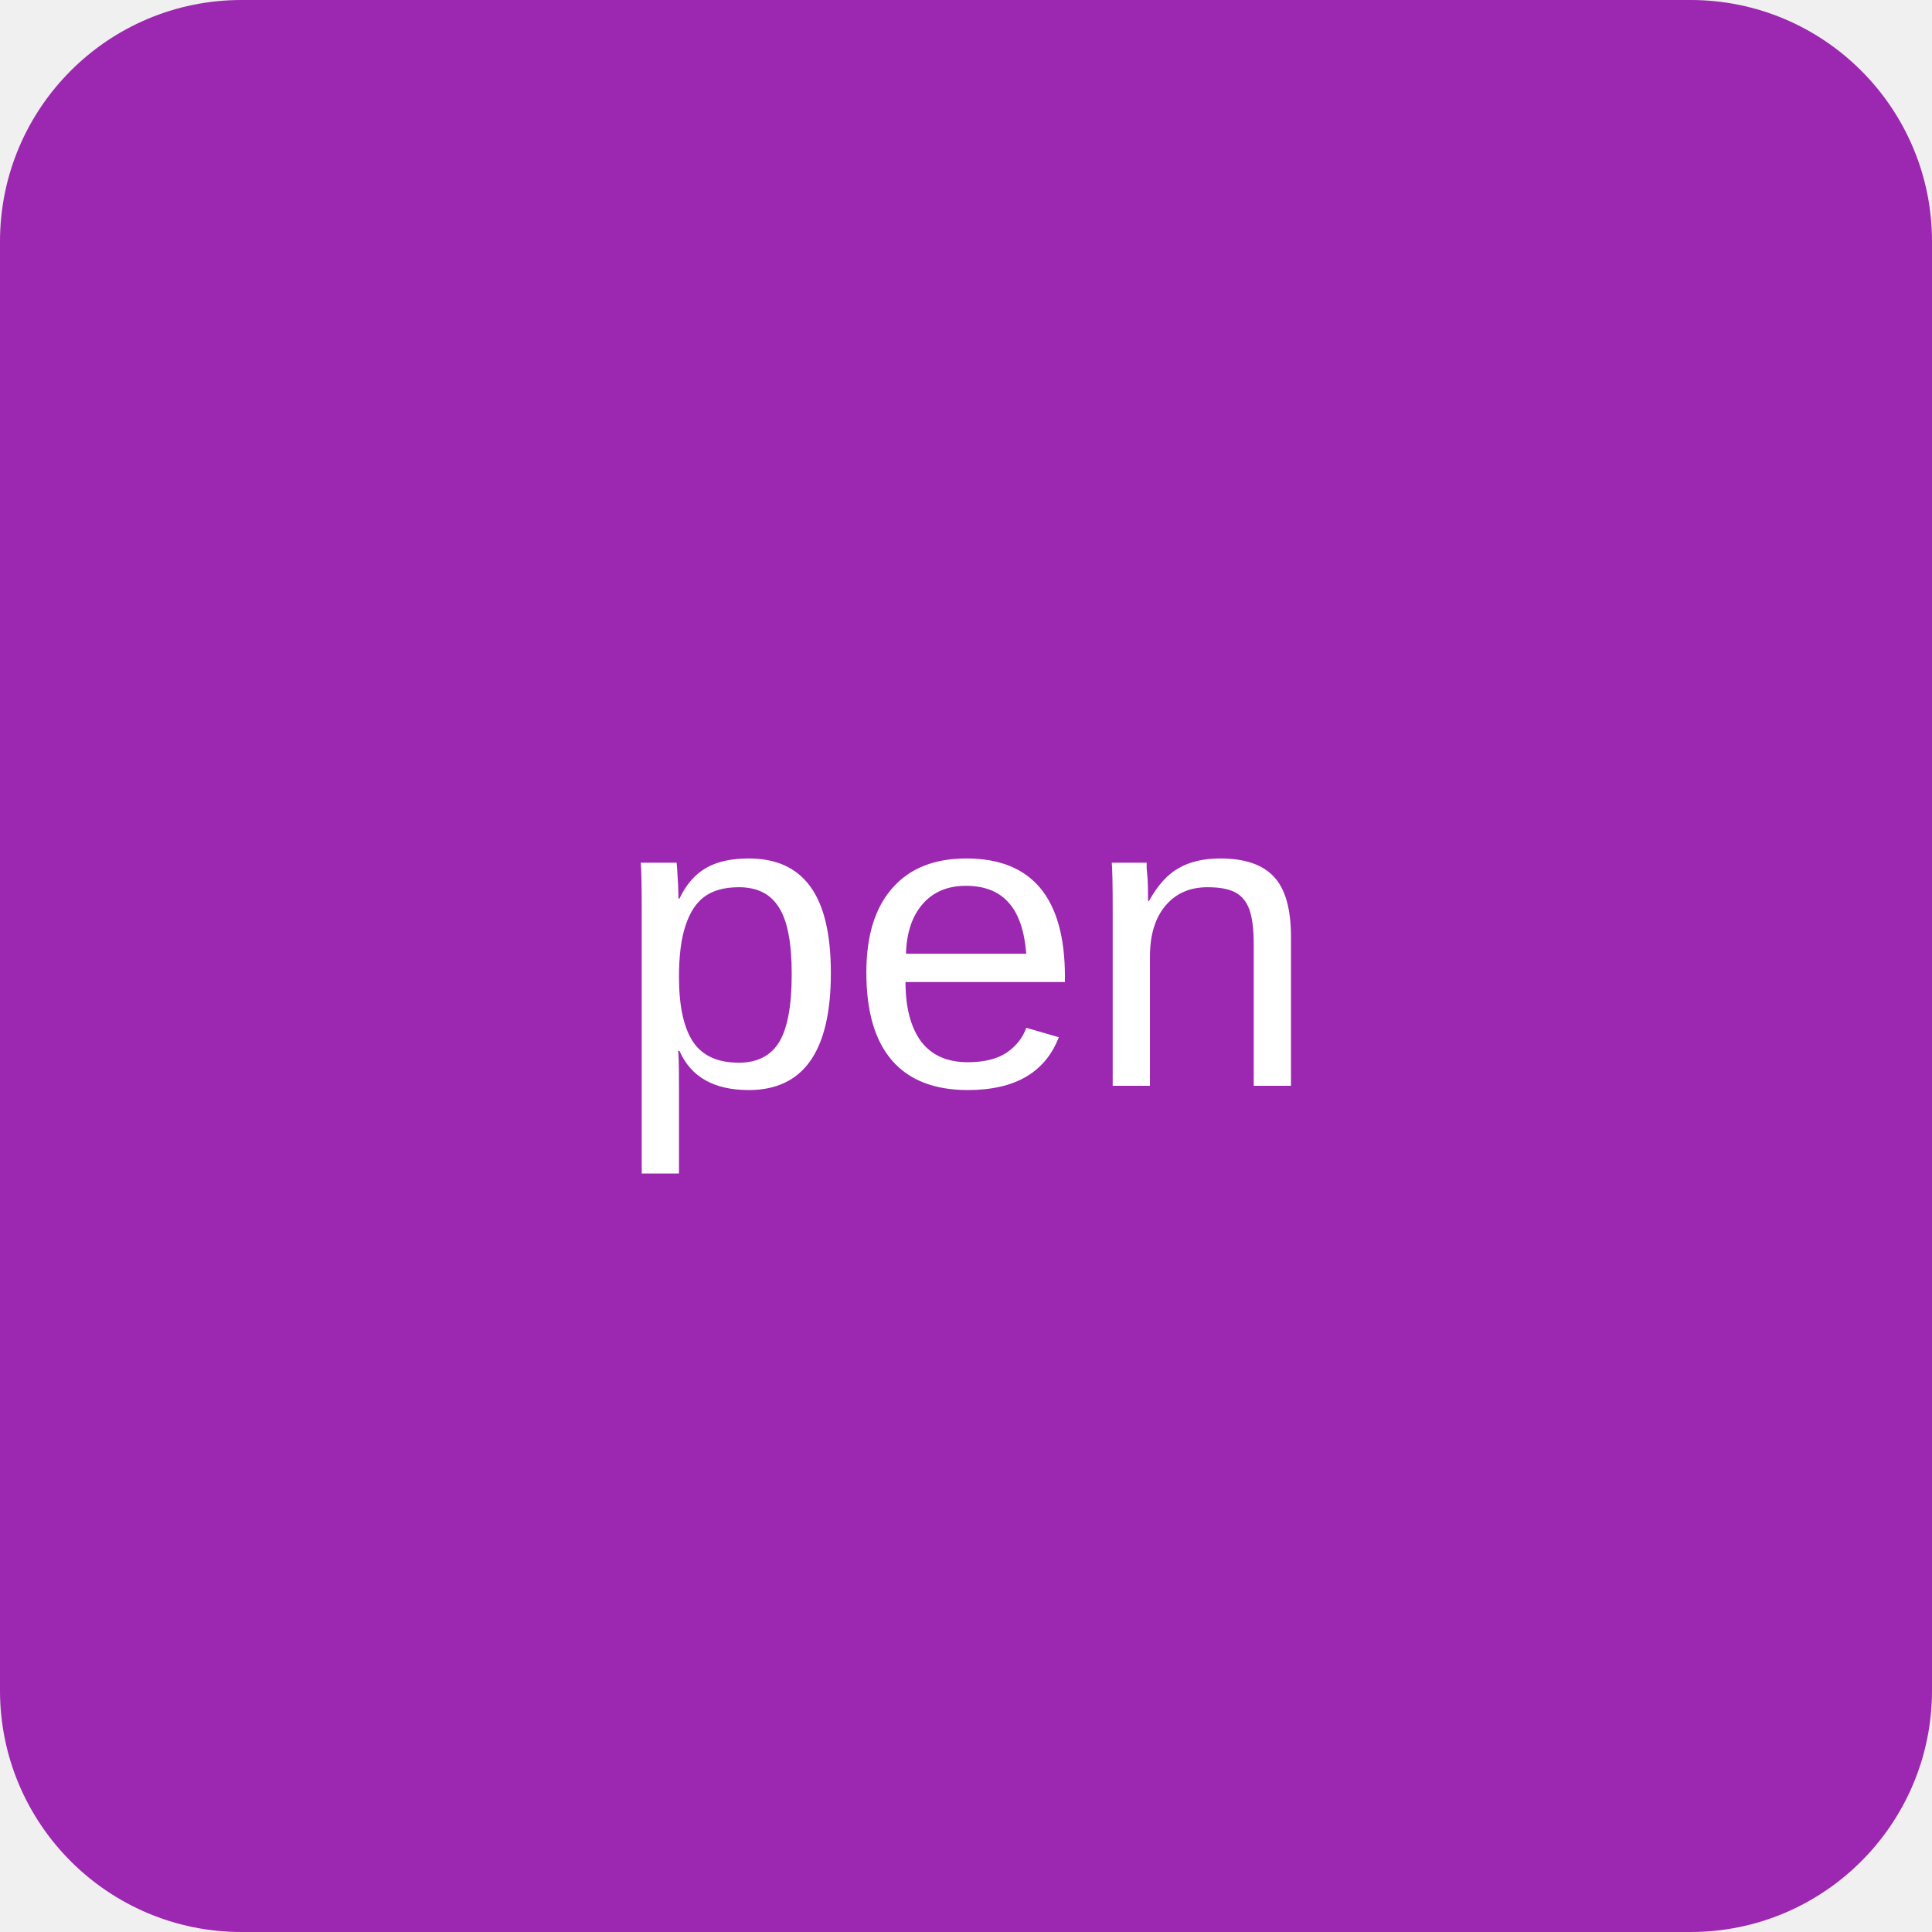
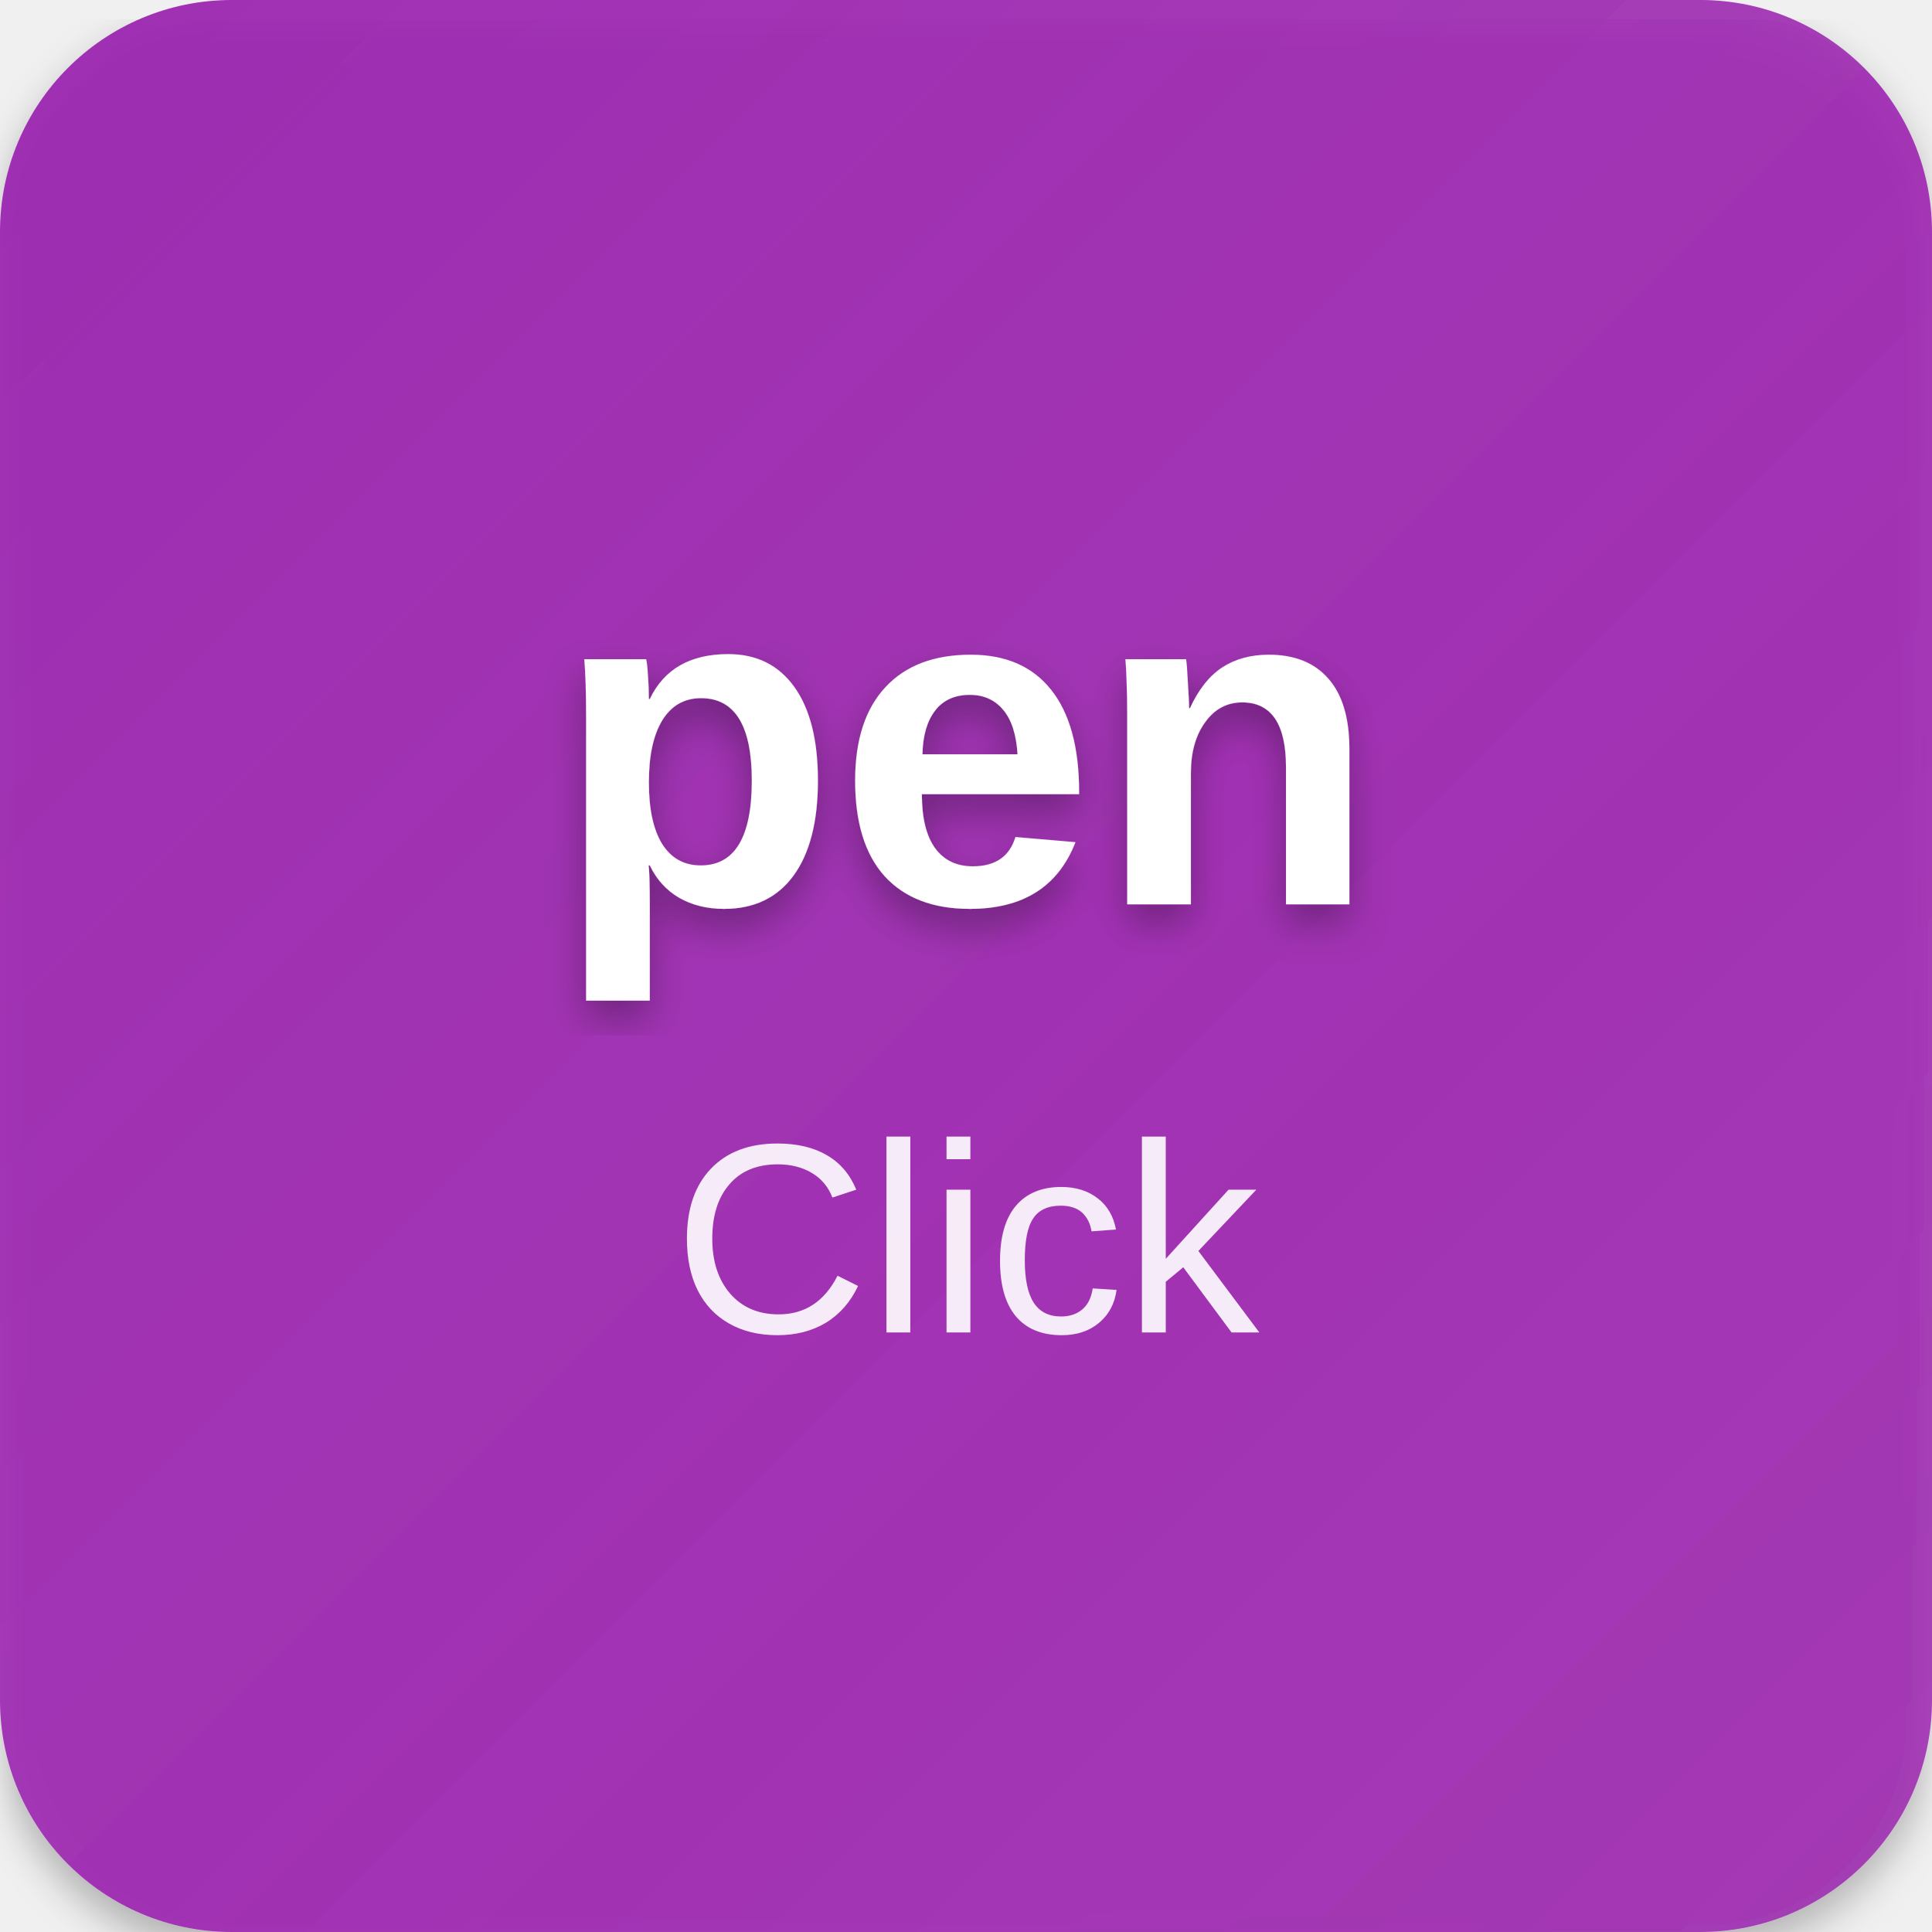
- <svg xmlns="http://www.w3.org/2000/svg" width="64" height="64">
-   <rect width="64" height="64" fill="rgb(156, 39, 176)" rx="8" />
-   <text x="32" y="32" font-family="Arial" font-size="14" fill="white" text-anchor="middle" dominant-baseline="middle">
-     pen
-   </text>
+ <svg xmlns="http://www.w3.org/2000/svg" width="100%" height="100%" viewBox="0 0 100 100">
+   <defs>
+     <linearGradient id="grad_pen" x1="0%" y1="0%" x2="100%" y2="100%">
+       <stop offset="0%" style="stop-color:rgb(156, 39, 176);stop-opacity:0.95" />
+       <stop offset="100%" style="stop-color:rgb(156, 39, 176);stop-opacity:0.85" />
+     </linearGradient>
+     <filter id="shadow_pen">
+       <feDropShadow dx="0" dy="1" stdDeviation="1" flood-opacity="0.3" />
+     </filter>
+   </defs>
+   <rect width="100" height="100" rx="12" fill="url(#grad_pen)" filter="url(#shadow_pen)" />
+   <g transform="translate(50,50)" text-anchor="middle" dominant-baseline="middle">
+     <text y="-10" font-family="Arial, sans-serif" font-size="24" font-weight="bold" fill="white" filter="url(#shadow_pen)">pen</text>
+     <text y="15" font-family="Arial, sans-serif" font-size="14" fill="white" opacity="0.9">Click</text>
+   </g>
</svg>
